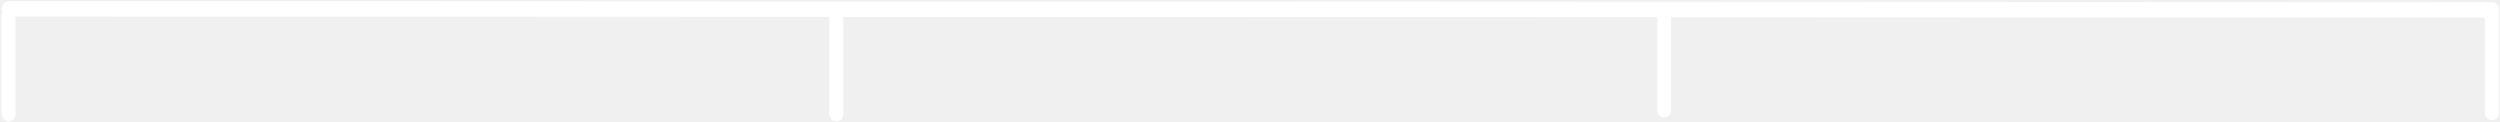
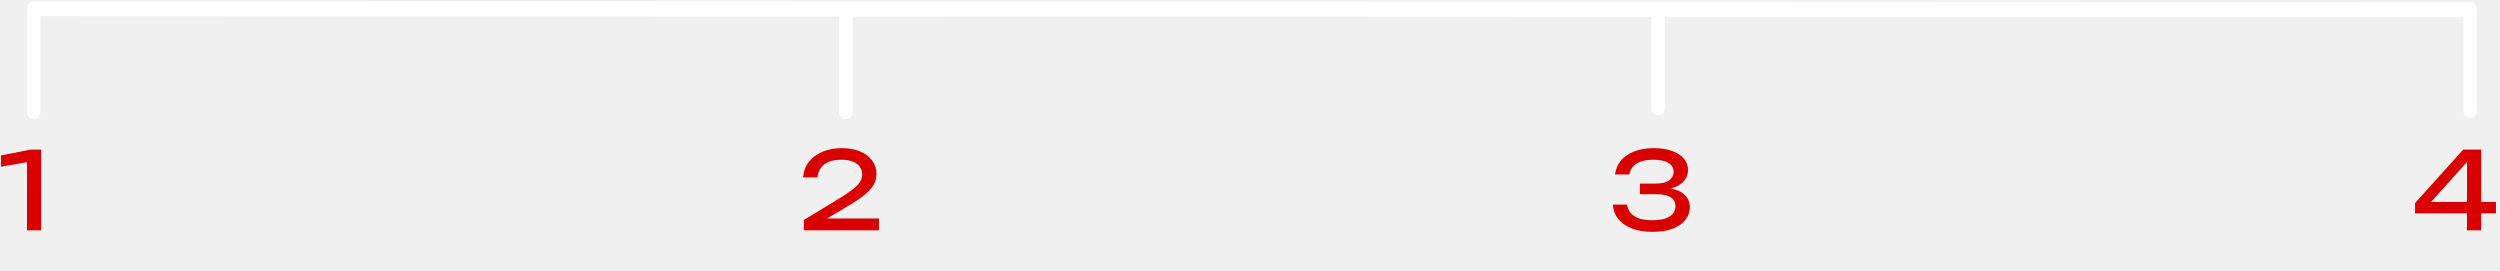
- <svg xmlns="http://www.w3.org/2000/svg" width="1459" height="71" viewBox="0 0 1459 71" fill="none">
-   <path d="M5.548 5.102L1451.77 5.778" stroke="white" stroke-width="9" stroke-linecap="round" />
-   <rect x="1.447" y="5.602" width="7.093" height="64.728" rx="3.546" fill="white" stroke="white" />
-   <rect x="484.54" y="5.602" width="7.093" height="64.728" rx="3.546" fill="white" stroke="white" />
-   <rect x="967.632" y="3.288" width="7.093" height="64.728" rx="3.546" fill="white" stroke="white" />
-   <rect x="1450.22" y="1.202" width="8.093" height="68.9" rx="4.046" fill="white" />
+ <svg xmlns="http://www.w3.org/2000/svg" width="1487" height="161" viewBox="0 0 1487 161" fill="none">
+   <path d="M24.512 89V137H16.064V91.56L20.672 95.656L0.576 99.176V92.456L18.176 89H24.512Z" fill="#D80100" />
+   <path d="M477.688 105.512C477.944 101.971 479.075 98.899 481.08 96.296C483.128 93.693 485.837 91.688 489.208 90.28C492.579 88.829 496.419 88.104 500.728 88.104C504.824 88.104 508.408 88.744 511.48 90.024C514.595 91.304 517.005 93.096 518.712 95.4C520.461 97.704 521.336 100.371 521.336 103.4C521.336 105.747 520.76 107.923 519.608 109.928C518.499 111.933 516.643 113.981 514.04 116.072C511.48 118.12 508.003 120.445 503.608 123.048L487.672 132.456L486.584 129.96H522.808V137H478.136V130.856L498.552 118.44C502.136 116.264 504.952 114.387 507 112.808C509.091 111.187 510.584 109.672 511.48 108.264C512.376 106.856 512.824 105.363 512.824 103.784C512.824 102.12 512.376 100.627 511.48 99.304C510.584 97.981 509.219 96.936 507.384 96.168C505.592 95.4 503.288 95.016 500.472 95.016C497.272 95.016 494.648 95.485 492.6 96.424C490.552 97.363 489.016 98.643 487.992 100.264C487.011 101.843 486.413 103.592 486.2 105.512H477.688Z" fill="#D80100" />
+   <path d="M960.648 103.784C960.947 100.84 962.013 98.195 963.848 95.848C965.725 93.459 968.328 91.581 971.656 90.216C975.027 88.808 979.037 88.104 983.688 88.104C987.827 88.104 991.411 88.659 994.44 89.768C997.512 90.835 999.88 92.349 1001.54 94.312C1003.21 96.232 1004.04 98.515 1004.04 101.16C1004.04 103.379 1003.38 105.384 1002.06 107.176C1000.78 108.925 998.813 110.312 996.168 111.336C993.523 112.36 990.216 112.872 986.248 112.872V111.656C990.173 111.485 993.544 111.848 996.36 112.744C999.176 113.597 1001.33 114.92 1002.82 116.712C1004.36 118.461 1005.13 120.616 1005.13 123.176C1005.13 126.035 1004.25 128.573 1002.5 130.792C1000.75 133.011 998.216 134.76 994.888 136.04C991.603 137.277 987.571 137.896 982.792 137.896C978.141 137.896 974.088 137.235 970.632 135.912C967.176 134.547 964.467 132.648 962.504 130.216C960.584 127.784 959.517 124.947 959.304 121.704H967.816C968.2 124.691 969.651 126.995 972.168 128.616C974.685 130.195 978.227 130.984 982.792 130.984C987.357 130.984 990.792 130.237 993.096 128.744C995.4 127.251 996.552 125.203 996.552 122.6C996.552 121.064 996.147 119.784 995.336 118.76C994.568 117.693 993.267 116.883 991.432 116.328C989.64 115.773 987.208 115.496 984.136 115.496H975.432V109.224H984.136C988.104 109.224 990.984 108.584 992.776 107.304C994.568 105.981 995.464 104.296 995.464 102.248C995.464 99.987 994.461 98.216 992.456 96.936C990.493 95.656 987.421 95.016 983.24 95.016C979.144 95.016 975.88 95.784 973.448 97.32C971.059 98.813 969.629 100.968 969.16 103.784H960.648Z" fill="#D80100" />
+   <path d="M1475.83 89V137H1467.38V92.52H1470.84L1443.32 123.112L1443.13 120.104H1484.6V126.888H1436.47V120.808L1465.08 89H1475.83Z" fill="#D80100" />
+   <path d="M20.547 5.102L1466.77 5.778" stroke="white" stroke-width="9" stroke-linecap="round" />
+   <rect x="16.447" y="5.602" width="7.093" height="64.728" rx="3.546" fill="white" stroke="white" />
+   <rect x="499.54" y="5.602" width="7.093" height="64.728" rx="3.546" fill="white" stroke="white" />
+   <rect x="982.632" y="3.288" width="7.093" height="64.728" rx="3.546" fill="white" stroke="white" />
+   <rect x="1465.22" y="1.202" width="8.093" height="68.9" rx="4.046" fill="white" />
</svg>
